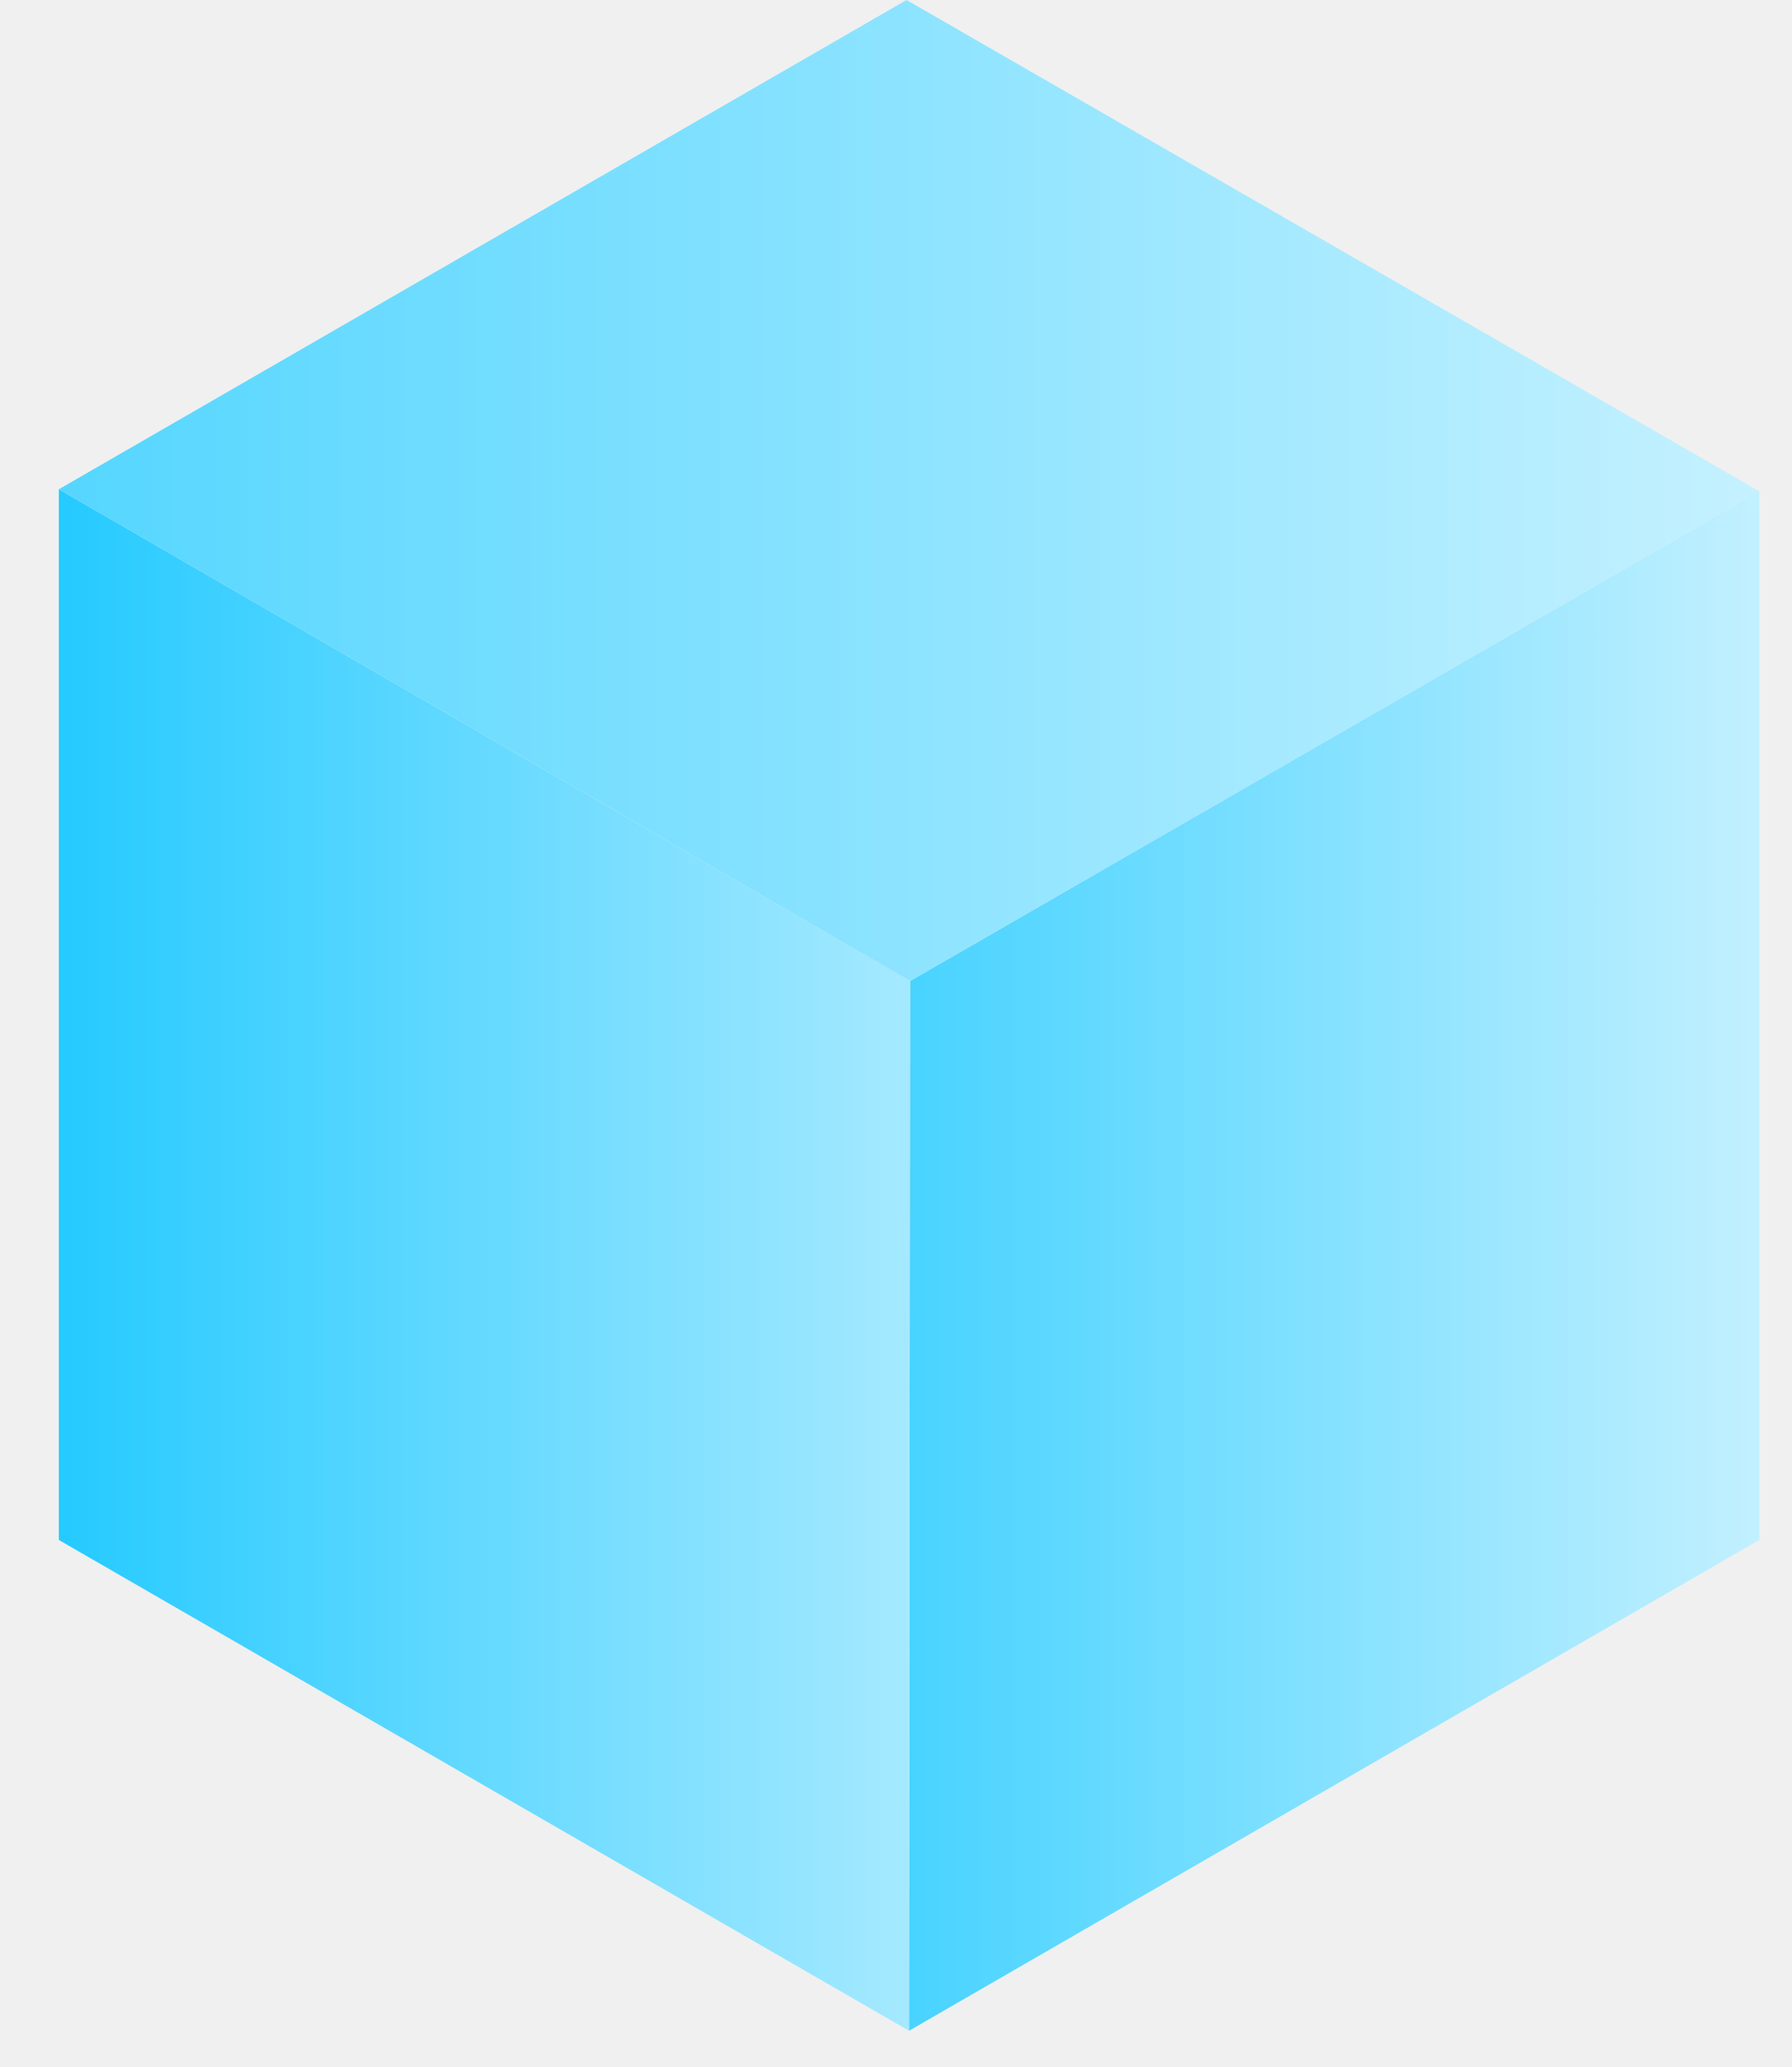
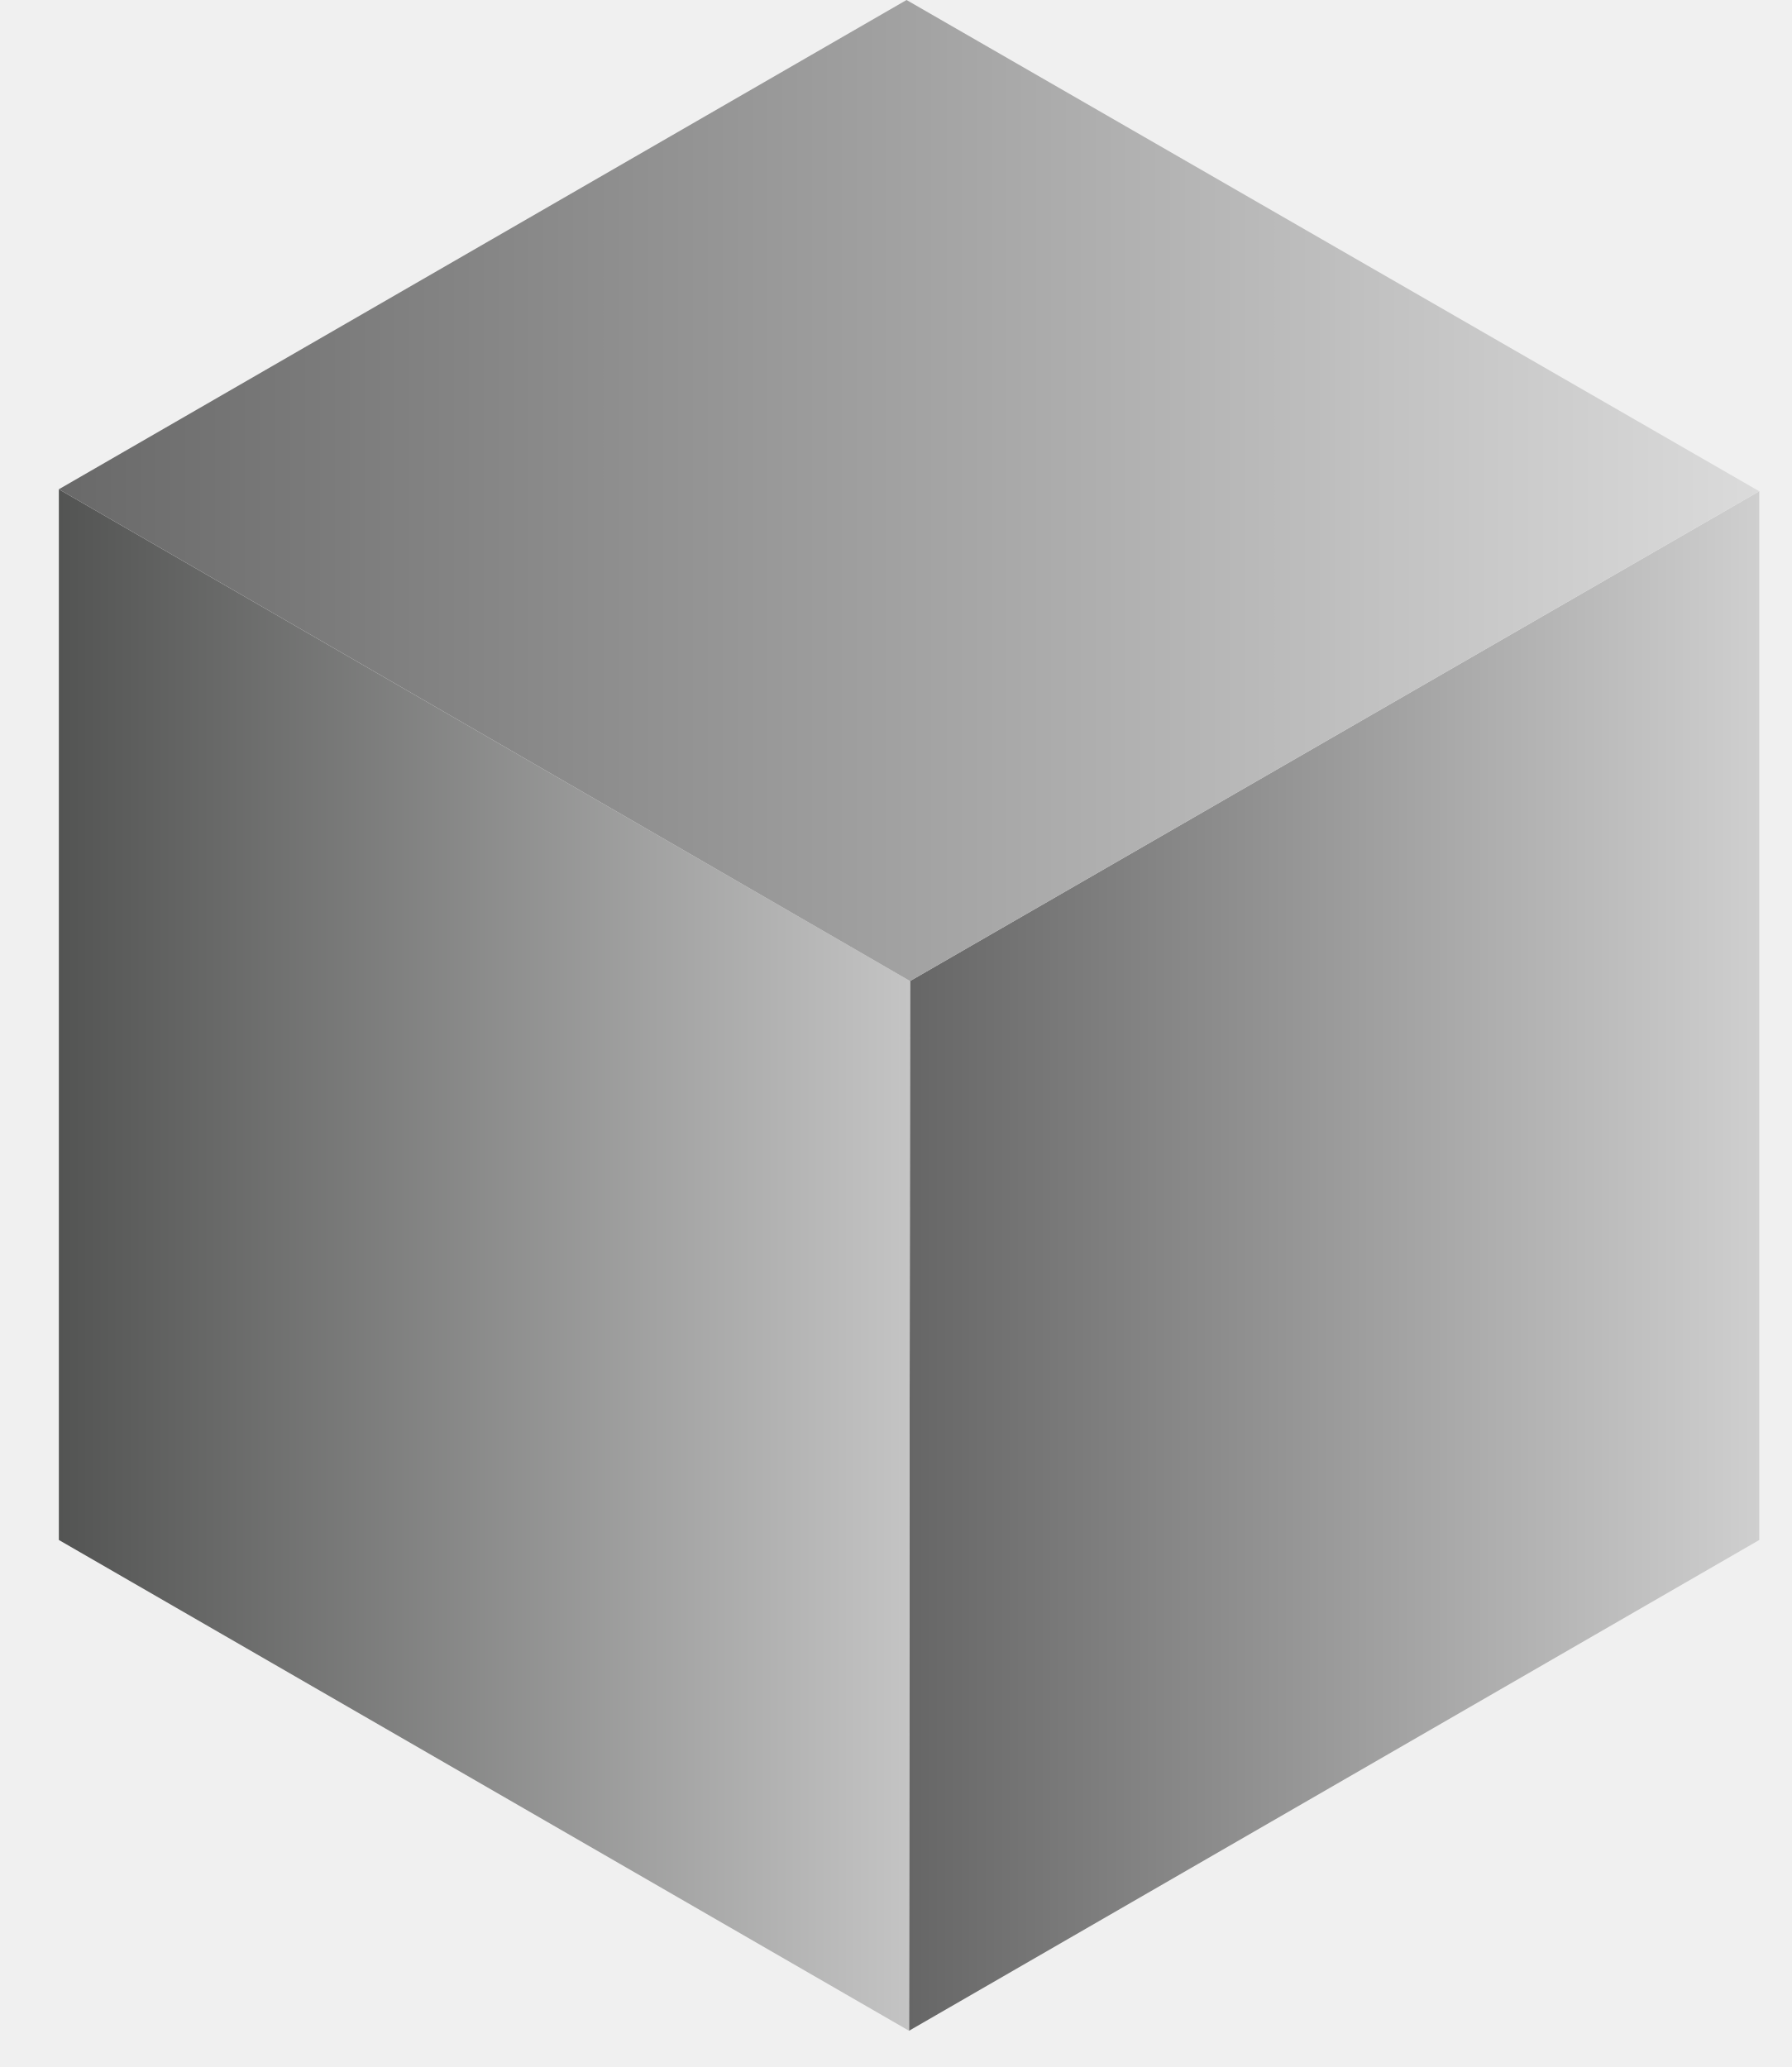
<svg xmlns="http://www.w3.org/2000/svg" width="26" height="30" viewBox="0 0 26 30" fill="none">
-   <path d="M25.529 22.351L13.191 29.474L13.206 14.238L25.529 7.13V22.351Z" fill="url(#paint0_linear_60_4470)" />
-   <path d="M0.854 22.351L13.191 29.474L13.206 14.239L0.854 7.101V22.351Z" fill="url(#paint1_linear_60_4470)" />
-   <path d="M13.206 14.239L0.854 7.101L13.155 0L25.529 7.13L13.206 14.239Z" fill="url(#paint2_linear_60_4470)" />
+   <g clip-path="url(#clip0_28_704)">
+     <path d="M25.529 22.351L13.191 29.474L13.206 14.238L25.529 7.13V22.351Z" fill="url(#paint0_linear_28_704)" />
+     <path d="M0.854 22.351L13.191 29.474L13.206 14.239L0.854 7.101V22.351Z" fill="url(#paint1_linear_28_704)" />
+     <path d="M13.206 14.239L0.854 7.101L13.155 0L25.529 7.13L13.206 14.239Z" fill="url(#paint2_linear_28_704)" />
+   </g>
  <defs>
-     <linearGradient id="paint0_linear_60_4470" x1="13.191" y1="18.299" x2="25.528" y2="18.299" gradientUnits="userSpaceOnUse">
-       <stop stop-color="#48D3FF" />
-       <stop offset="1" stop-color="#C2F0FF" />
+     <linearGradient id="paint0_linear_28_704" x1="13.191" y1="18.299" x2="25.528" y2="18.299" gradientUnits="userSpaceOnUse">
+       <stop stop-color="#666666" />
+       <stop offset="1" stop-color="#CFCFCF" />
    </linearGradient>
-     <linearGradient id="paint1_linear_60_4470" x1="0.855" y1="18.288" x2="13.205" y2="18.288" gradientUnits="userSpaceOnUse">
-       <stop stop-color="#25CAFF" />
-       <stop offset="1" stop-color="#A5E9FF" />
+     <linearGradient id="paint1_linear_28_704" x1="0.855" y1="18.288" x2="13.205" y2="18.288" gradientUnits="userSpaceOnUse">
+       <stop stop-color="#535453" />
+       <stop offset="1" stop-color="#C4C4C4" />
    </linearGradient>
-     <linearGradient id="paint2_linear_60_4470" x1="0.857" y1="7.117" x2="25.528" y2="7.117" gradientUnits="userSpaceOnUse">
-       <stop stop-color="#55D6FF" />
-       <stop offset="1" stop-color="#C5F1FF" />
+     <linearGradient id="paint2_linear_28_704" x1="0.857" y1="7.117" x2="25.528" y2="7.117" gradientUnits="userSpaceOnUse">
+       <stop stop-color="#696969" />
+       <stop offset="1" stop-color="#DBDBDB" />
    </linearGradient>
+     <clipPath id="clip0_28_704">
+       <rect width="26" height="30" fill="white" />
+     </clipPath>
  </defs>
</svg>
